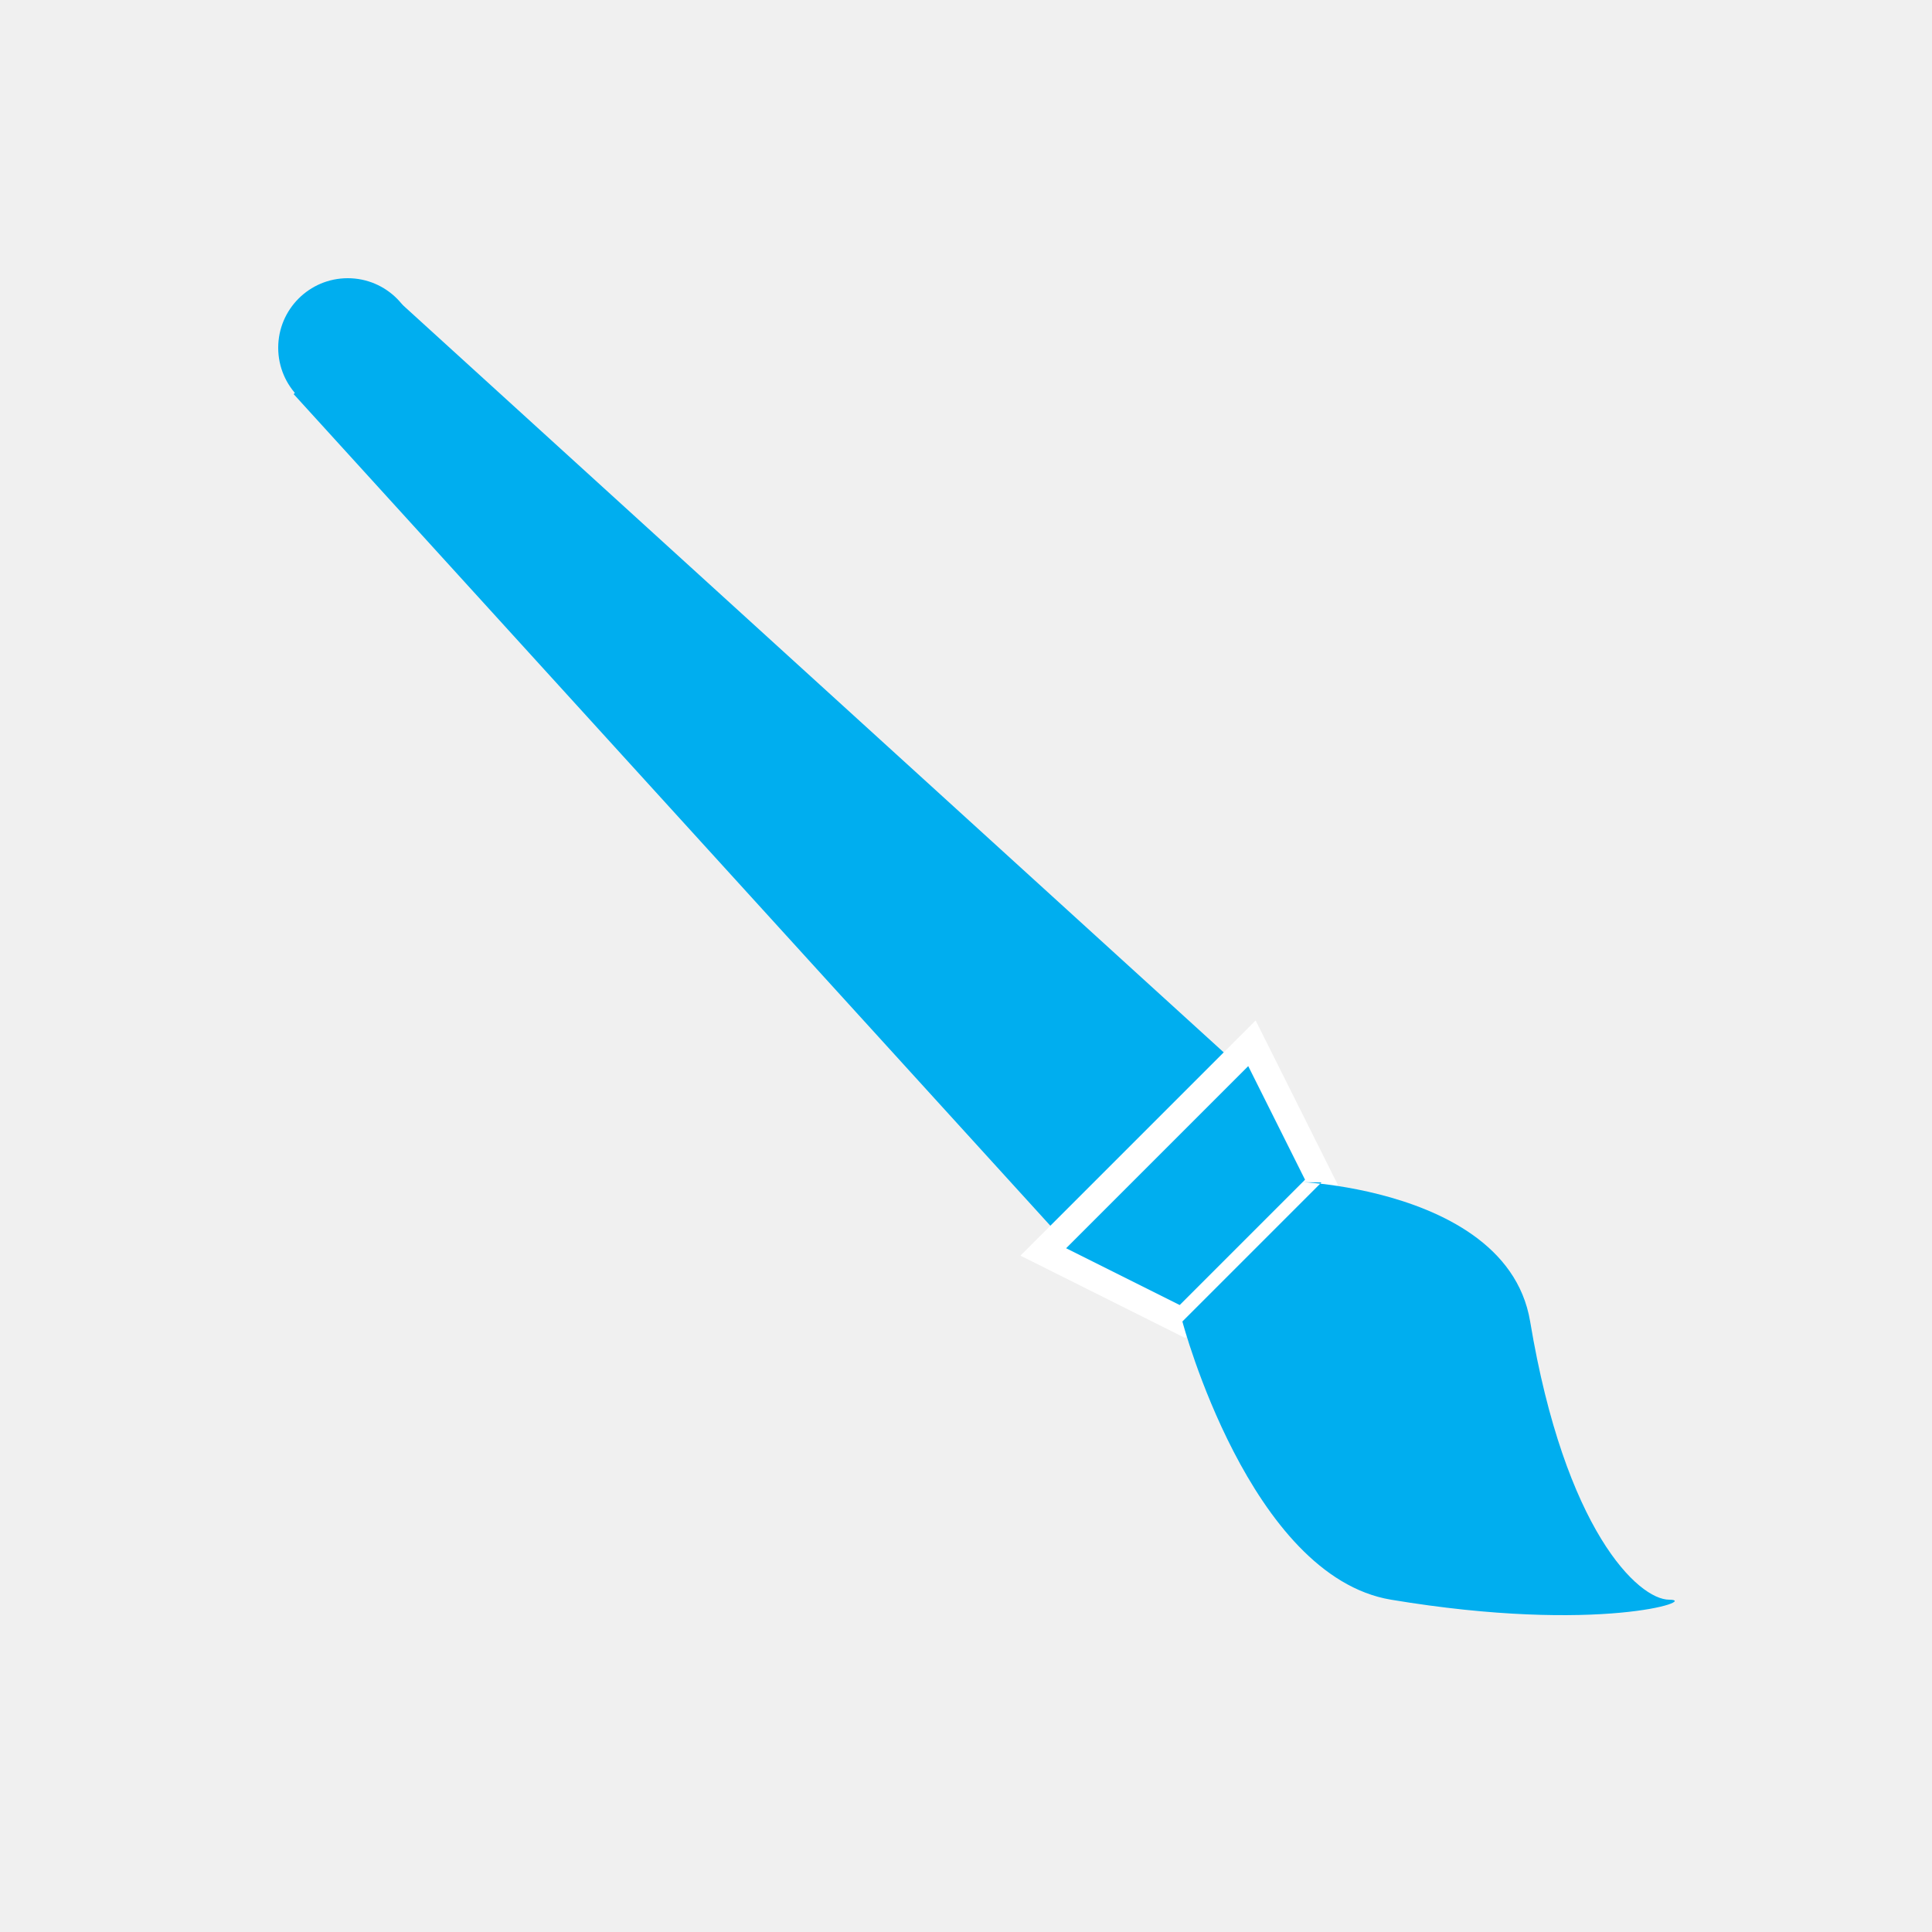
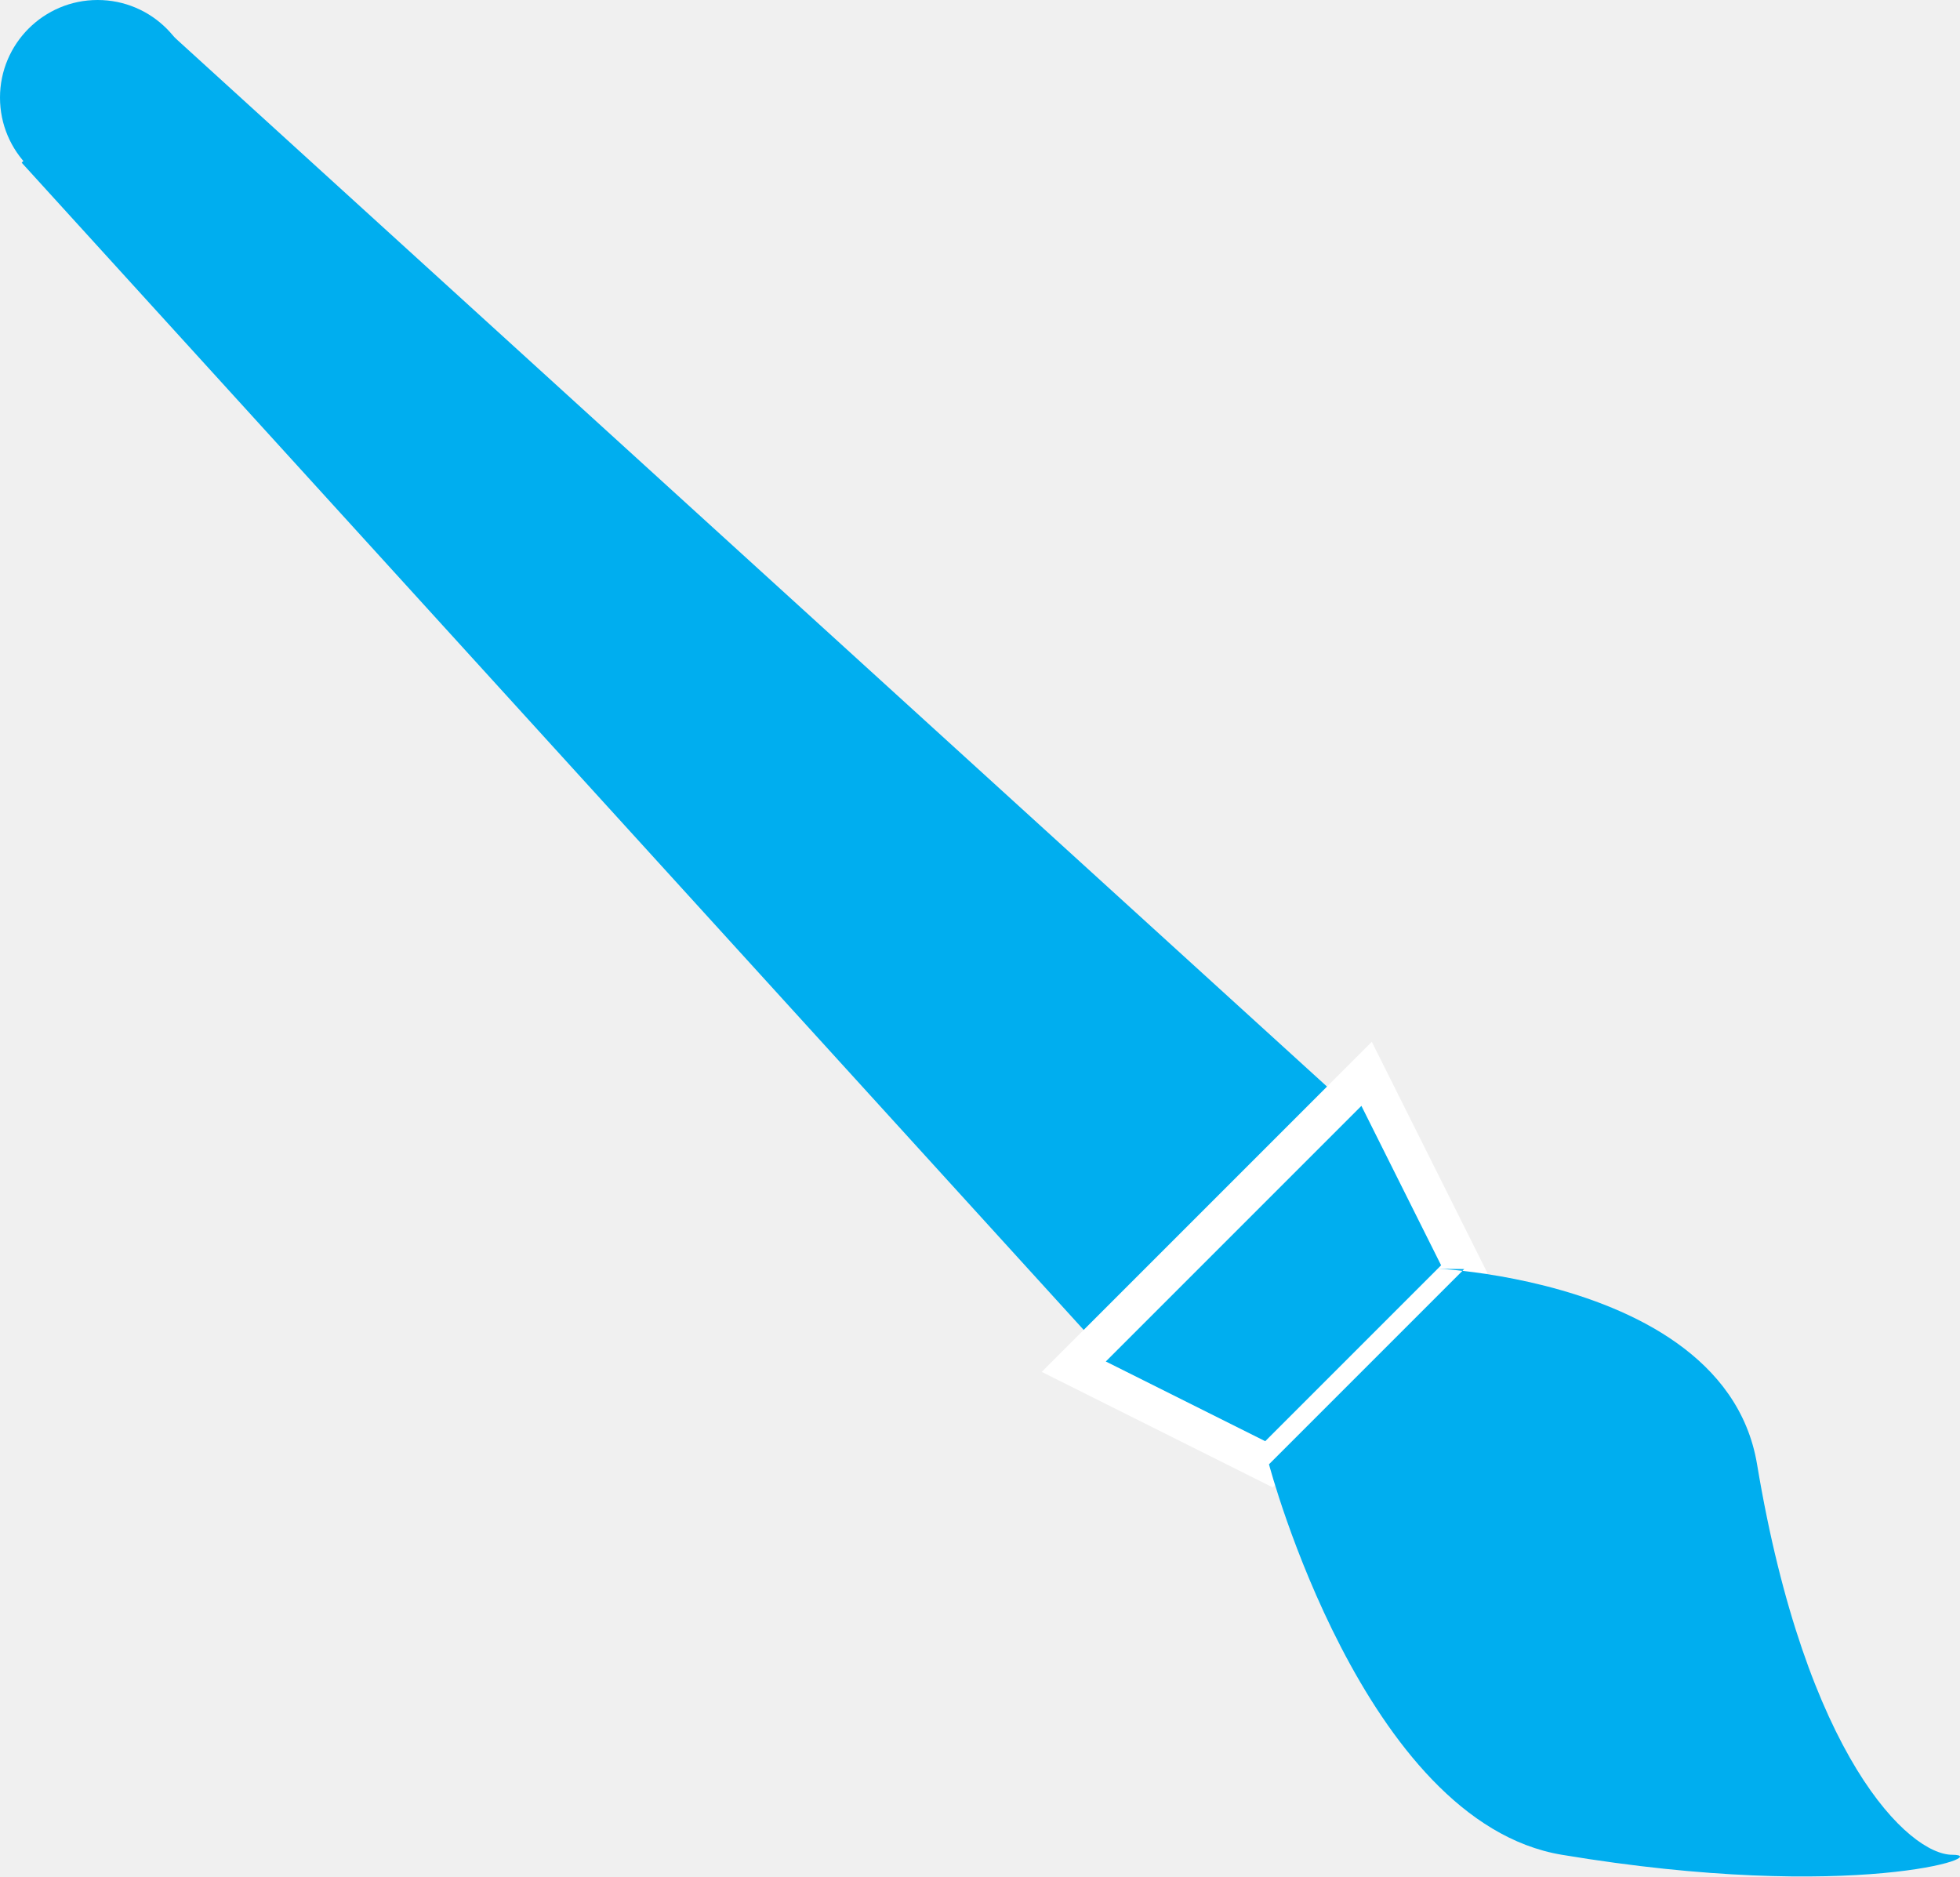
- <svg xmlns="http://www.w3.org/2000/svg" width="500" height="500" viewBox="0 0 500 500">
-   <defs>
-     <style>
+ <svg xmlns="http://www.w3.org/2000/svg" width="361.422" height="346" viewBox="0 0 361.422 346" id="svg2" version="1.1">
+   <defs id="defs4">
+     <style id="style6">
      .cls-1, .cls-2, .cls-3 {
        fill: #00aeef;
      }

      .cls-2, .cls-3 {
        fill-rule: evenodd;
      }

      .cls-3 {
        stroke: #fff;
        stroke-width: 7px;
      }
    </style>
  </defs>
-   <circle class="cls-1" cx="90" cy="90" r="18" />
-   <path class="cls-2" d="M76,102L278,324l46-45L101,76Z" />
-   <path class="cls-3" d="M306,342l-36-18,54-54,18,36Z" />
-   <path class="cls-2" d="M342,306c-25.456,0,47.383-3.7,54,36,9,54,28,72,36,72s-18,9-72,0c-36.6-6.1-54-72-54-72" />
+   <circle class="cls-1" cx="18" cy="18" r="18" id="circle8" style="fill:#00aeef" />
+   <path class="cls-2" d="M 4,30 206,252 252,207 29,4 Z" id="path10" style="fill:#00aeef;fill-rule:evenodd" />
+   <path class="cls-3" d="m 234,270 -36,-18 54,-54 18,36 z" id="path12" style="fill:#00aeef;fill-rule:evenodd;stroke:#ffffff;stroke-width:7px" />
+   <path class="cls-2" d="m 270,234 c -25.456,0 47.383,-3.7 54,36 9,54 28,72 36,72 8,0 -18,9 -72,0 -36.6,-6.1 -54,-72 -54,-72" id="path14" style="fill:#00aeef;fill-rule:evenodd" />
</svg>
